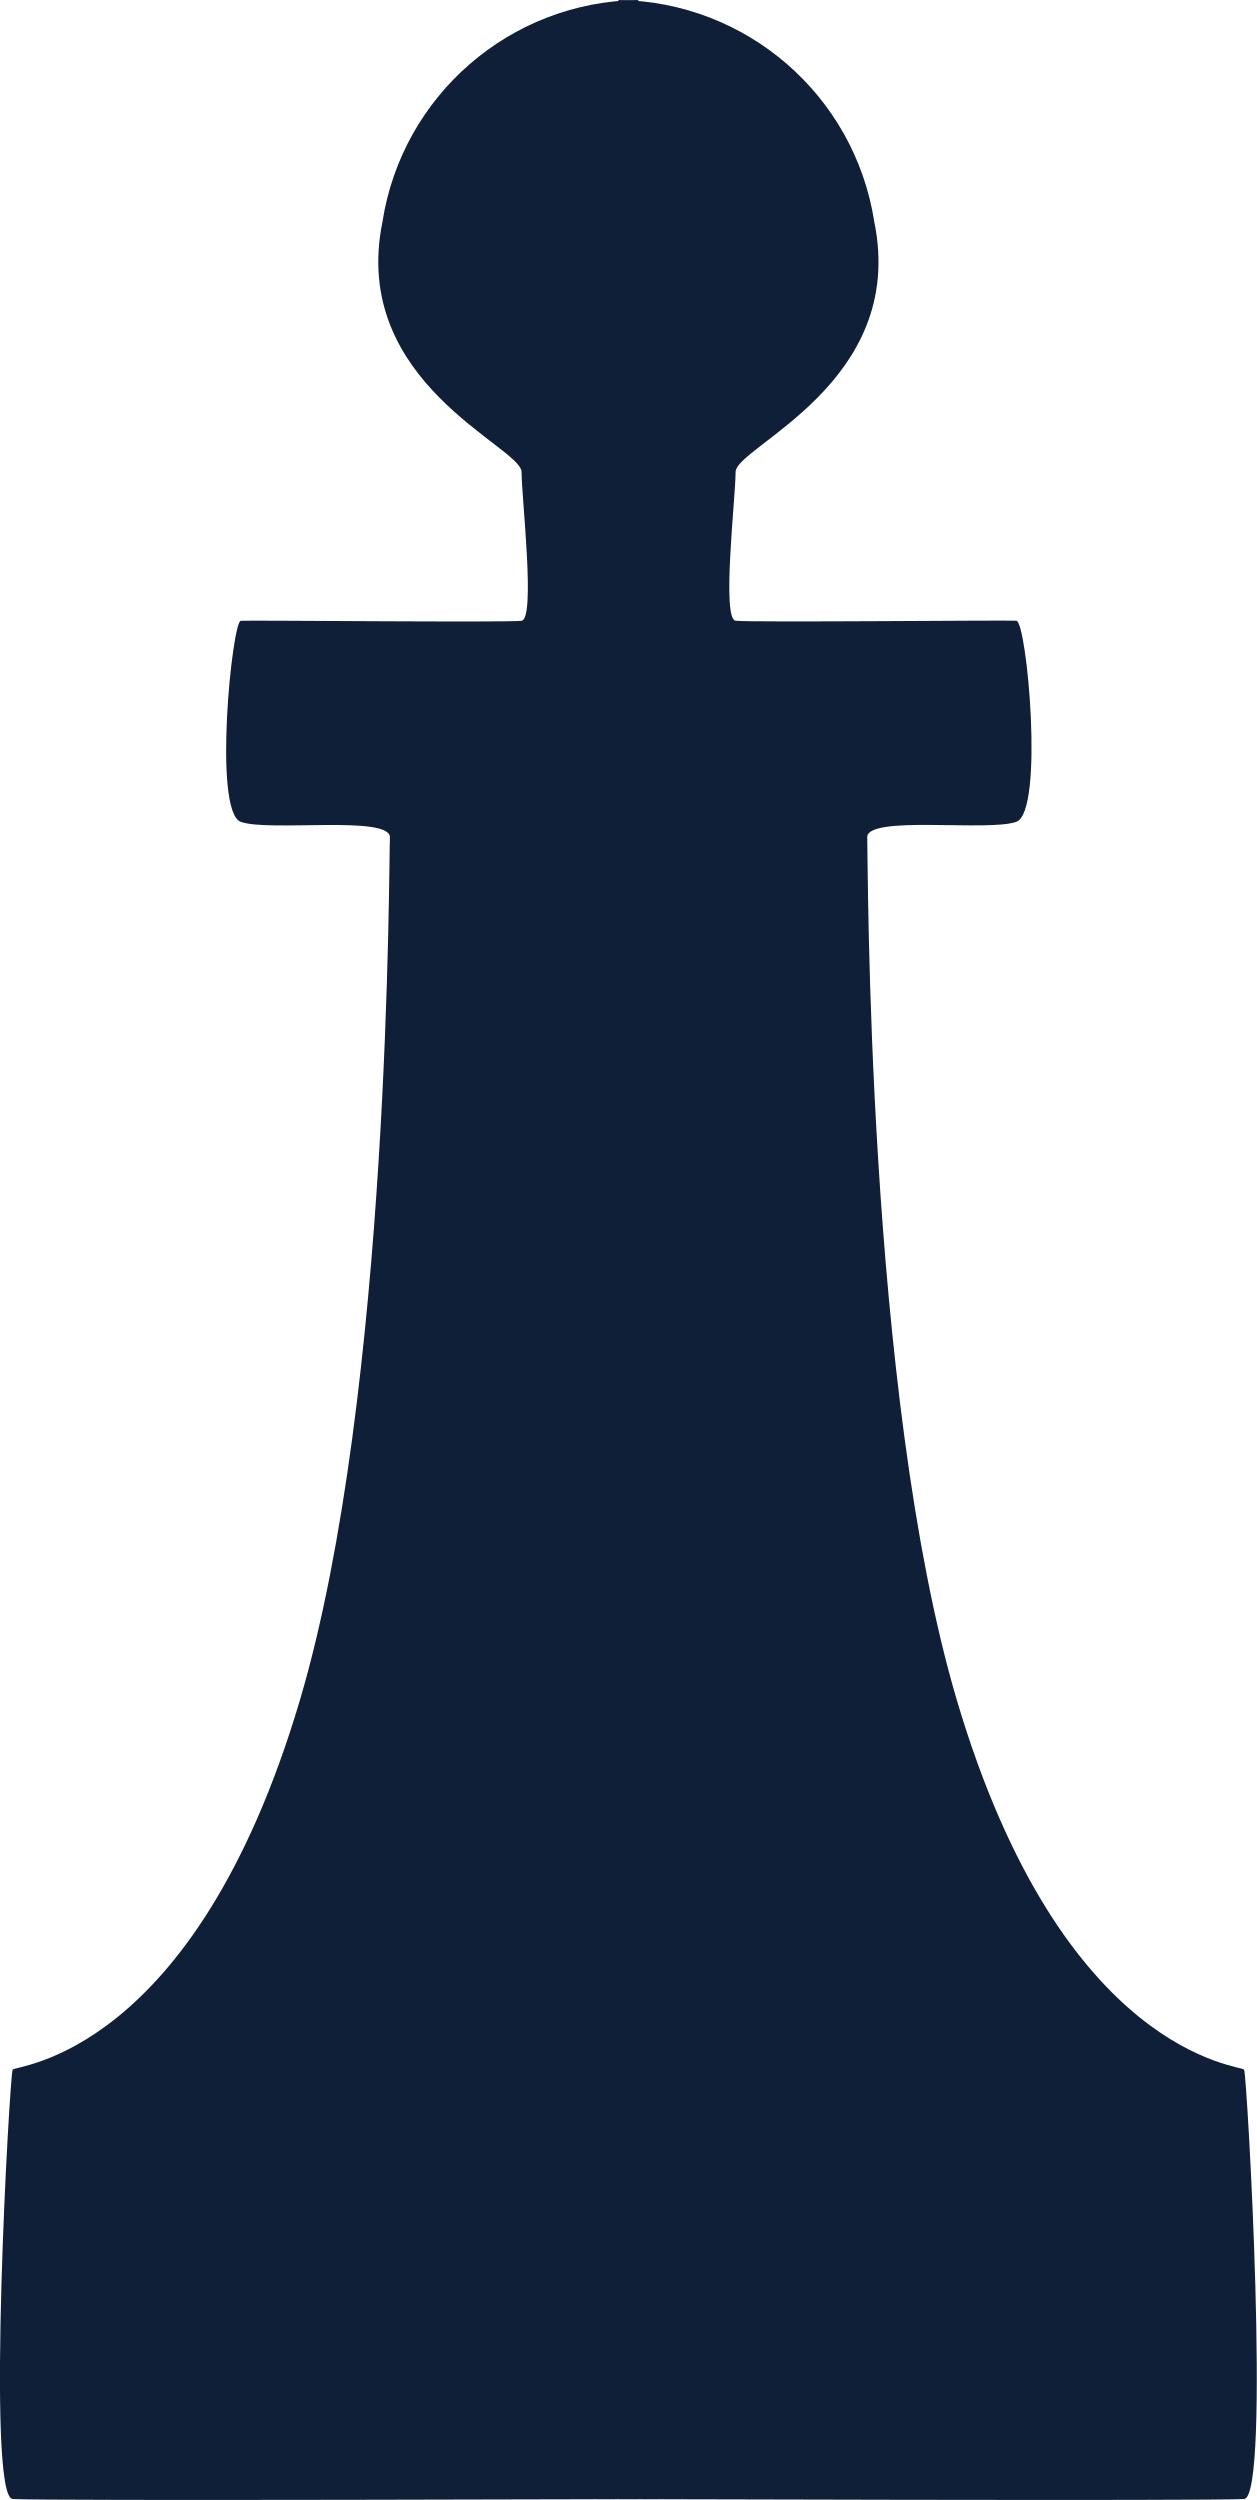
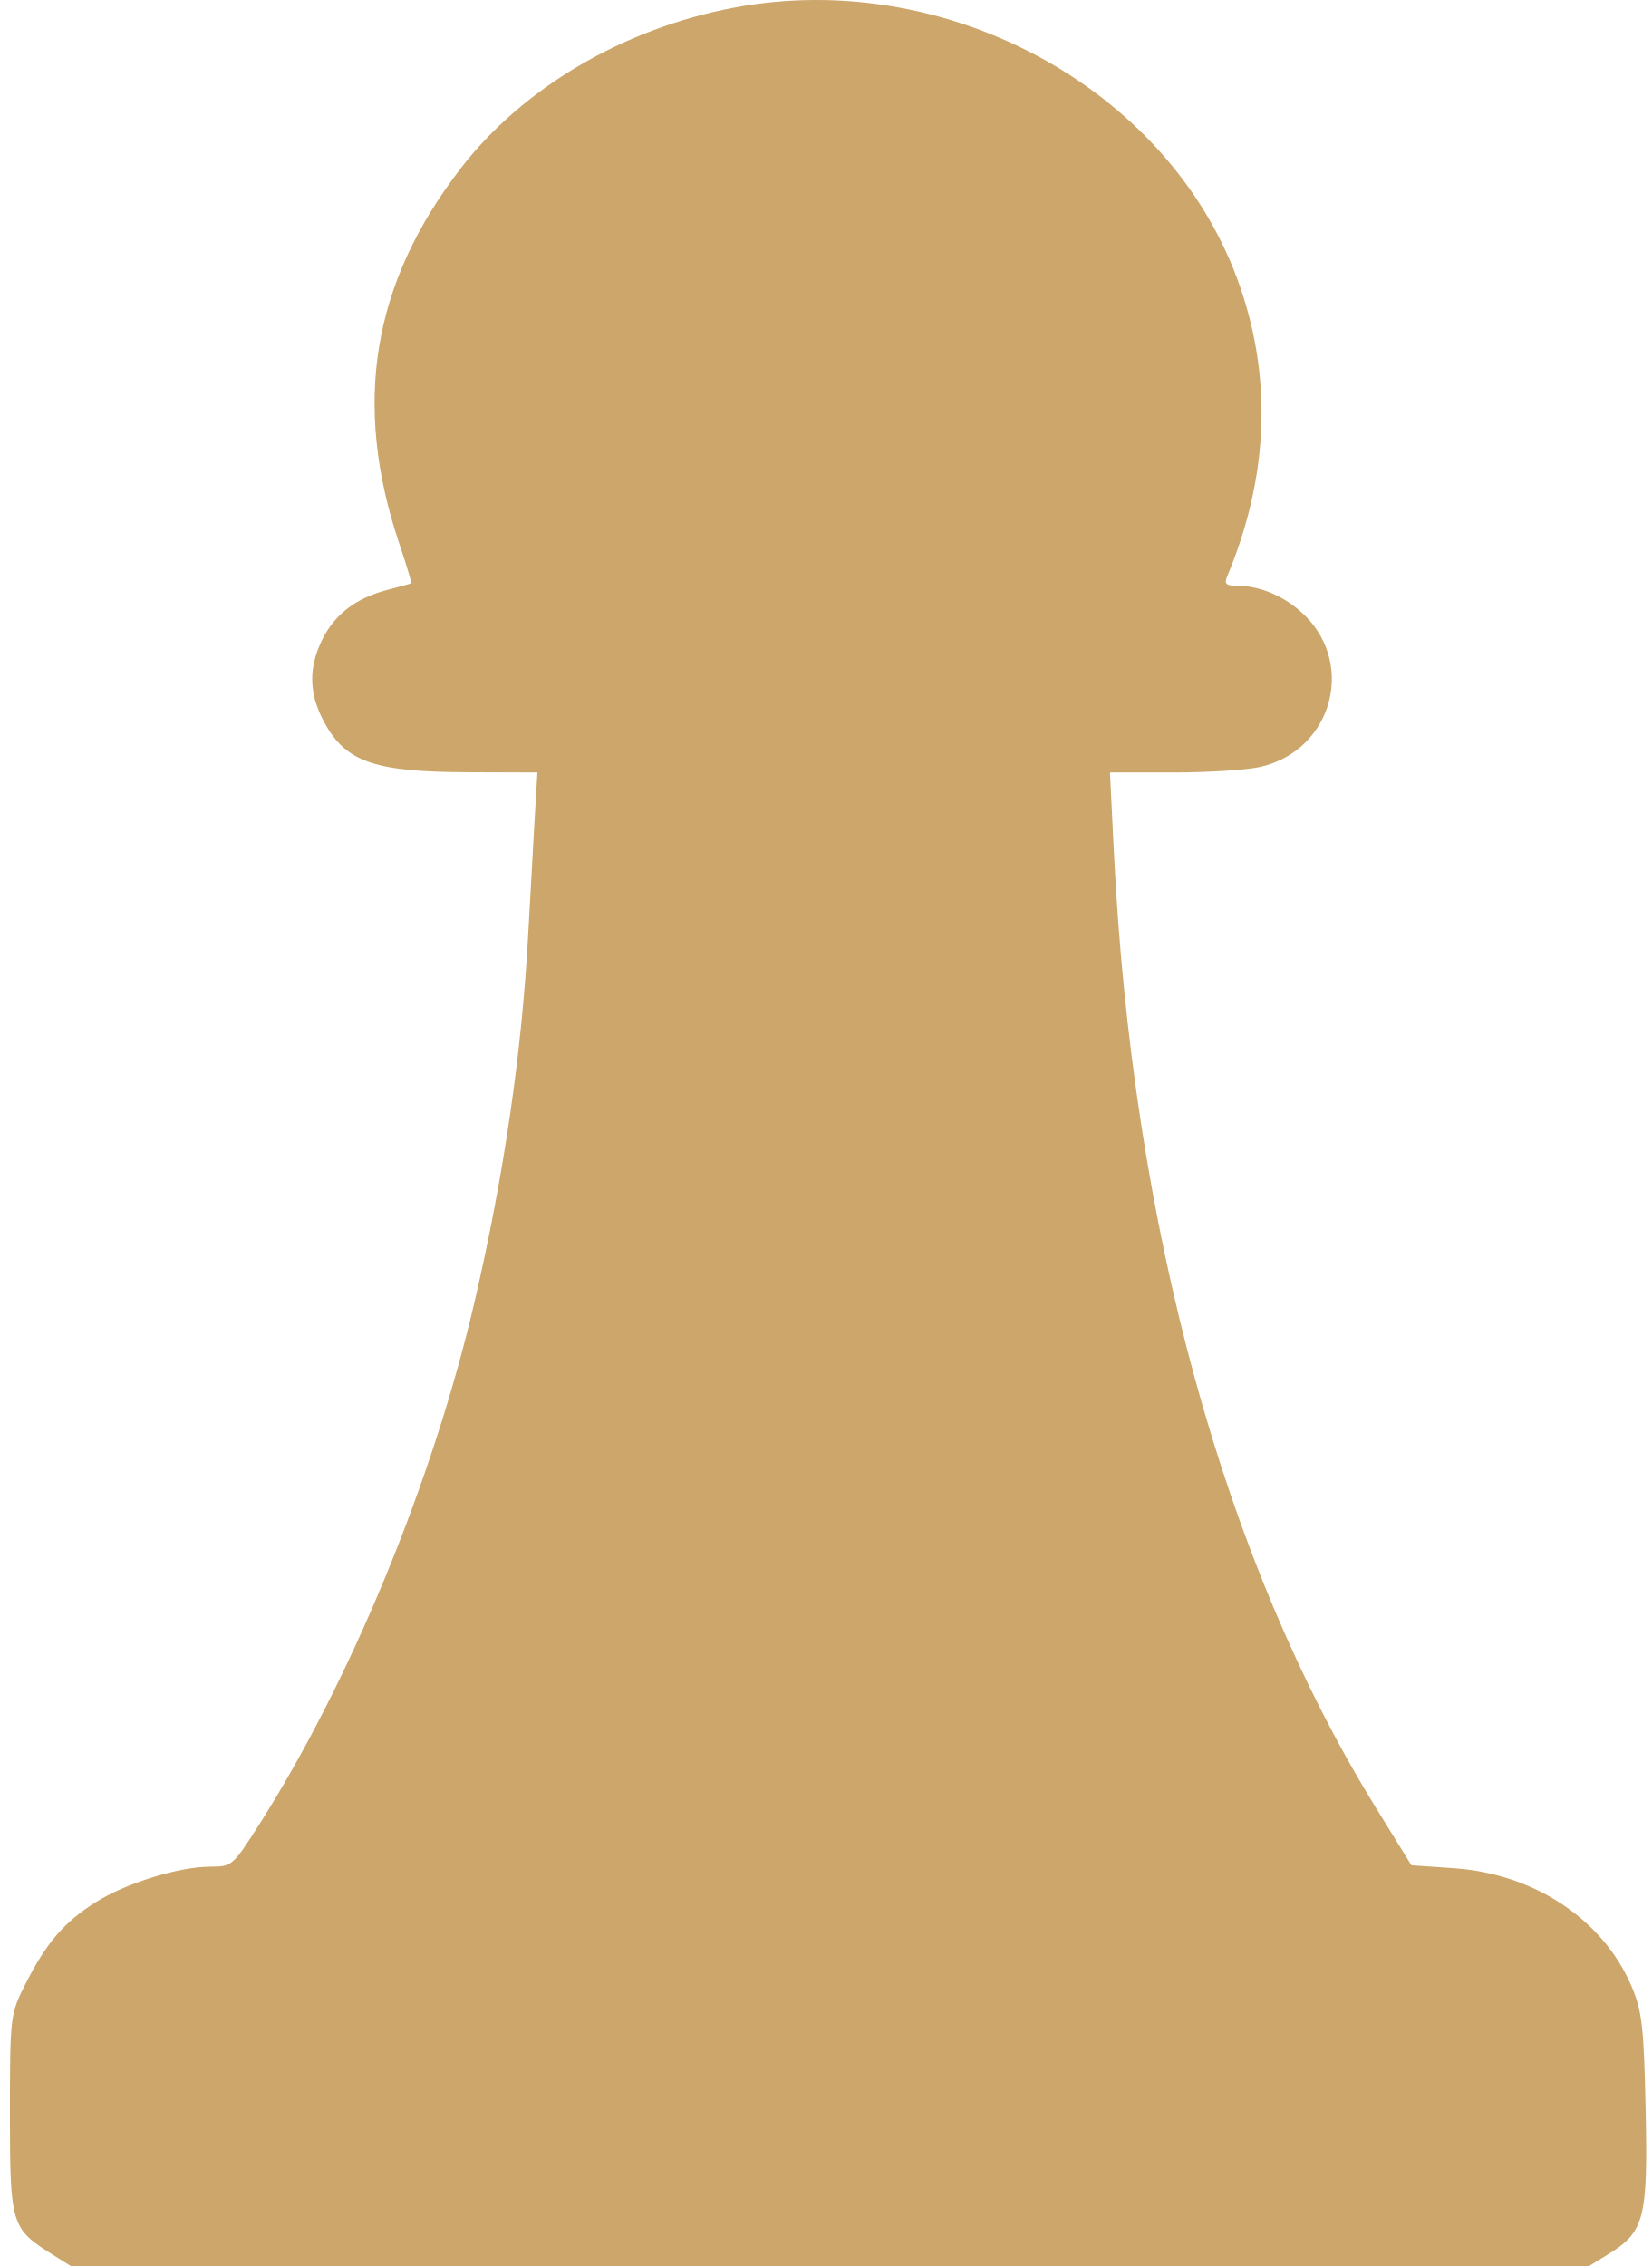
- <svg xmlns="http://www.w3.org/2000/svg" width="18.695" height="37.187" viewBox="0 0 18.695 37.187">
-   <g transform="translate(0 0)">
-     <g transform="translate(0 0)">
-       <path d="M10.021,37.172s-9.431.032-9.833,0-.043-6.316,0-6.386,2.7-.191,4.272-5.493C5.816,20.716,5.781,12.758,5.8,12.459c.018-.339-1.8-.082-2.218-.234s-.13-2.981,0-2.991,3.965.028,4.176,0,0-1.835,0-2.213S5.2,5.7,5.689,3.3A3.9,3.9,0,0,1,9.494,0" transform="translate(0)" fill="#0f1f38" />
-       <path d="M0,37.172s9.431.032,9.833,0,.043-6.316,0-6.386-2.7-.191-4.272-5.493c-1.355-4.578-1.32-12.536-1.334-12.835-.018-.339,1.8-.082,2.218-.234s.157-2.981,0-2.991-3.965.028-4.176,0,0-1.835,0-2.213S4.822,5.7,4.332,3.3A3.9,3.9,0,0,0,.527,0" transform="translate(8.673 0)" fill="#0f1f38" />
-     </g>
-   </g>
+ <svg xmlns="http://www.w3.org/2000/svg" width="156" height="214" viewBox="0 0 156 214" fill="none">
+   <path fill-rule="evenodd" clip-rule="evenodd" d="M69.346 0.72C58.92 2.68 49.4 8.274 43.523 15.894C35.15 26.752 33.282 38.118 37.704 51.305C38.393 53.357 38.906 55.06 38.846 55.089C38.785 55.119 37.75 55.403 36.545 55.721C33.595 56.499 31.615 58.021 30.429 60.423C29.18 62.954 29.178 65.316 30.421 67.808C32.473 71.919 35.113 72.899 44.217 72.929L50.763 72.951L50.48 77.726C50.325 80.352 50.064 85.035 49.899 88.133C49.303 99.347 47.612 110.953 44.834 122.906C40.868 139.966 33.066 158.867 24.365 172.493C22.002 176.194 21.89 176.289 19.872 176.289C16.903 176.289 11.878 177.848 9.021 179.656C6.047 181.539 4.39 183.466 2.427 187.329C0.965 190.203 0.943 190.389 0.941 199.637C0.94 210.083 1.057 210.475 4.927 212.898L6.687 214H78.395H150.104L151.913 212.888C155.329 210.788 155.66 209.518 155.446 199.307C155.282 191.416 155.108 189.899 154.1 187.553C151.395 181.254 144.924 176.961 137.342 176.434L133.32 176.154L129.966 170.717C115.586 147.405 106.954 115.874 105.208 80.275L104.848 72.951H110.816C114.099 72.951 117.812 72.713 119.068 72.422C126.023 70.81 128.162 62.308 122.778 57.677C121.044 56.185 118.885 55.319 116.898 55.319C115.827 55.319 115.62 55.141 115.905 54.462C119.92 44.902 120.228 35.294 116.813 26.178C110.06 8.154 89.23 -3.018 69.346 0.72Z" fill="#CCA66A" />
</svg>
